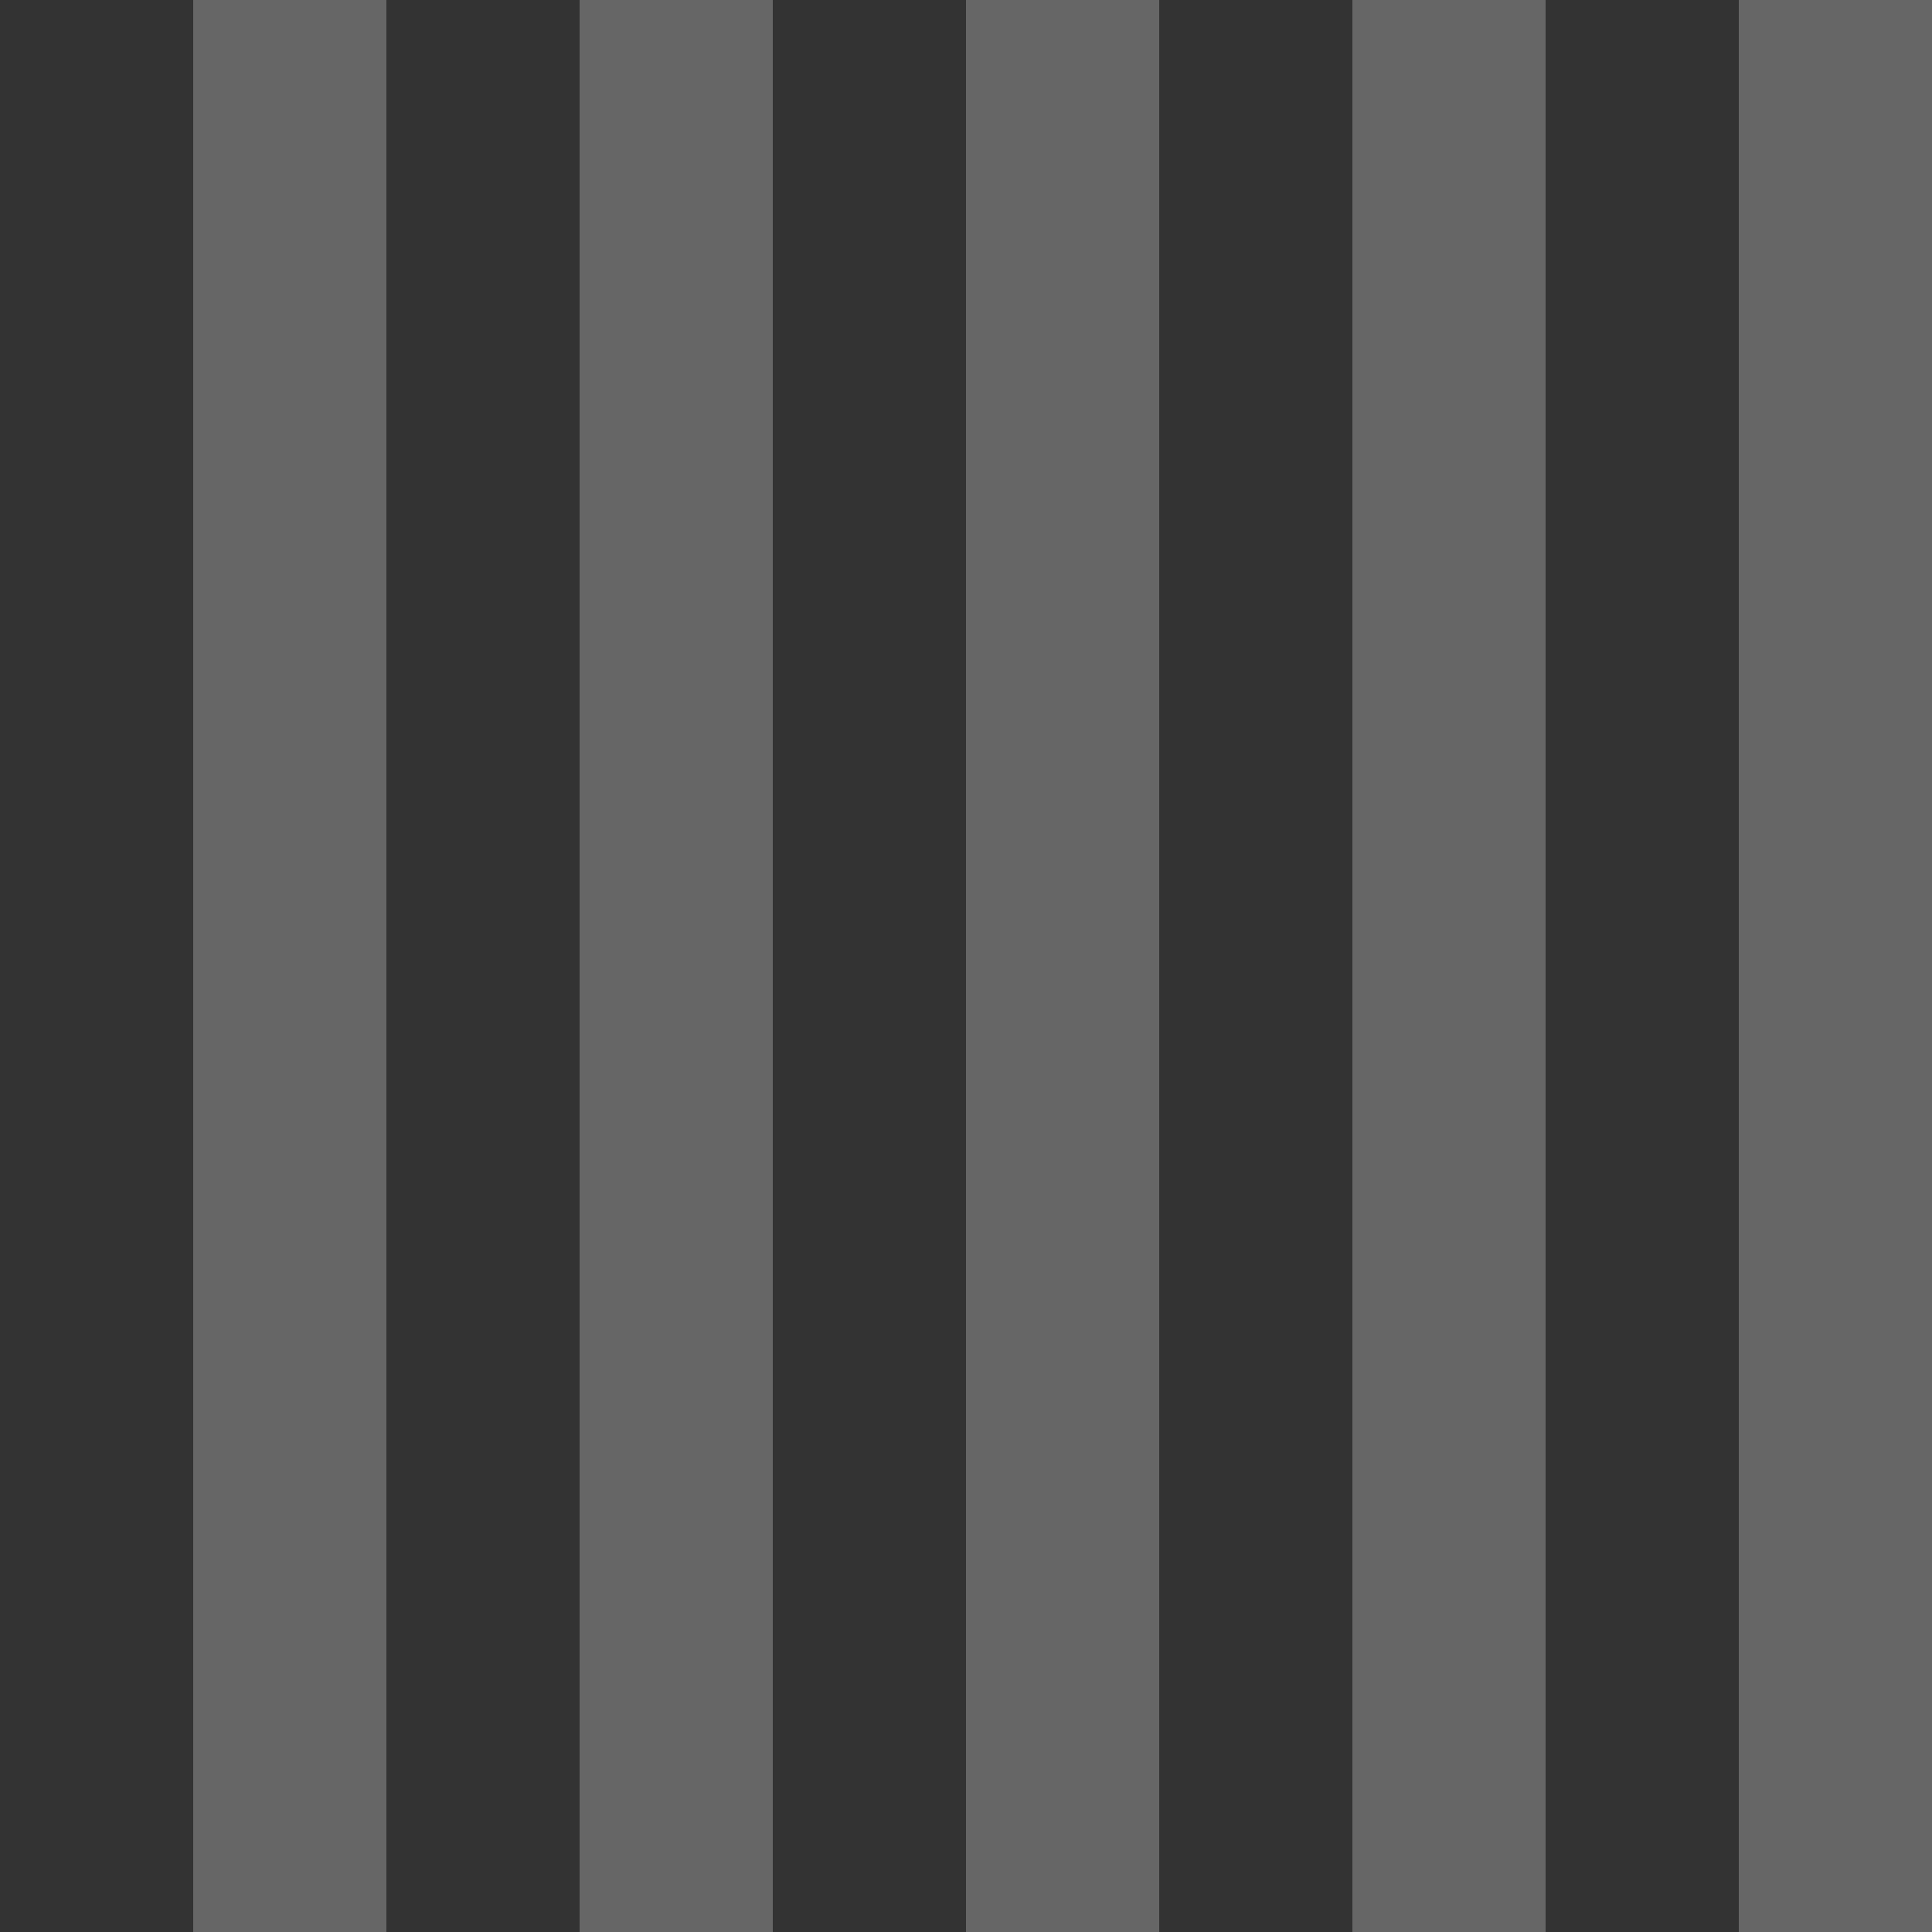
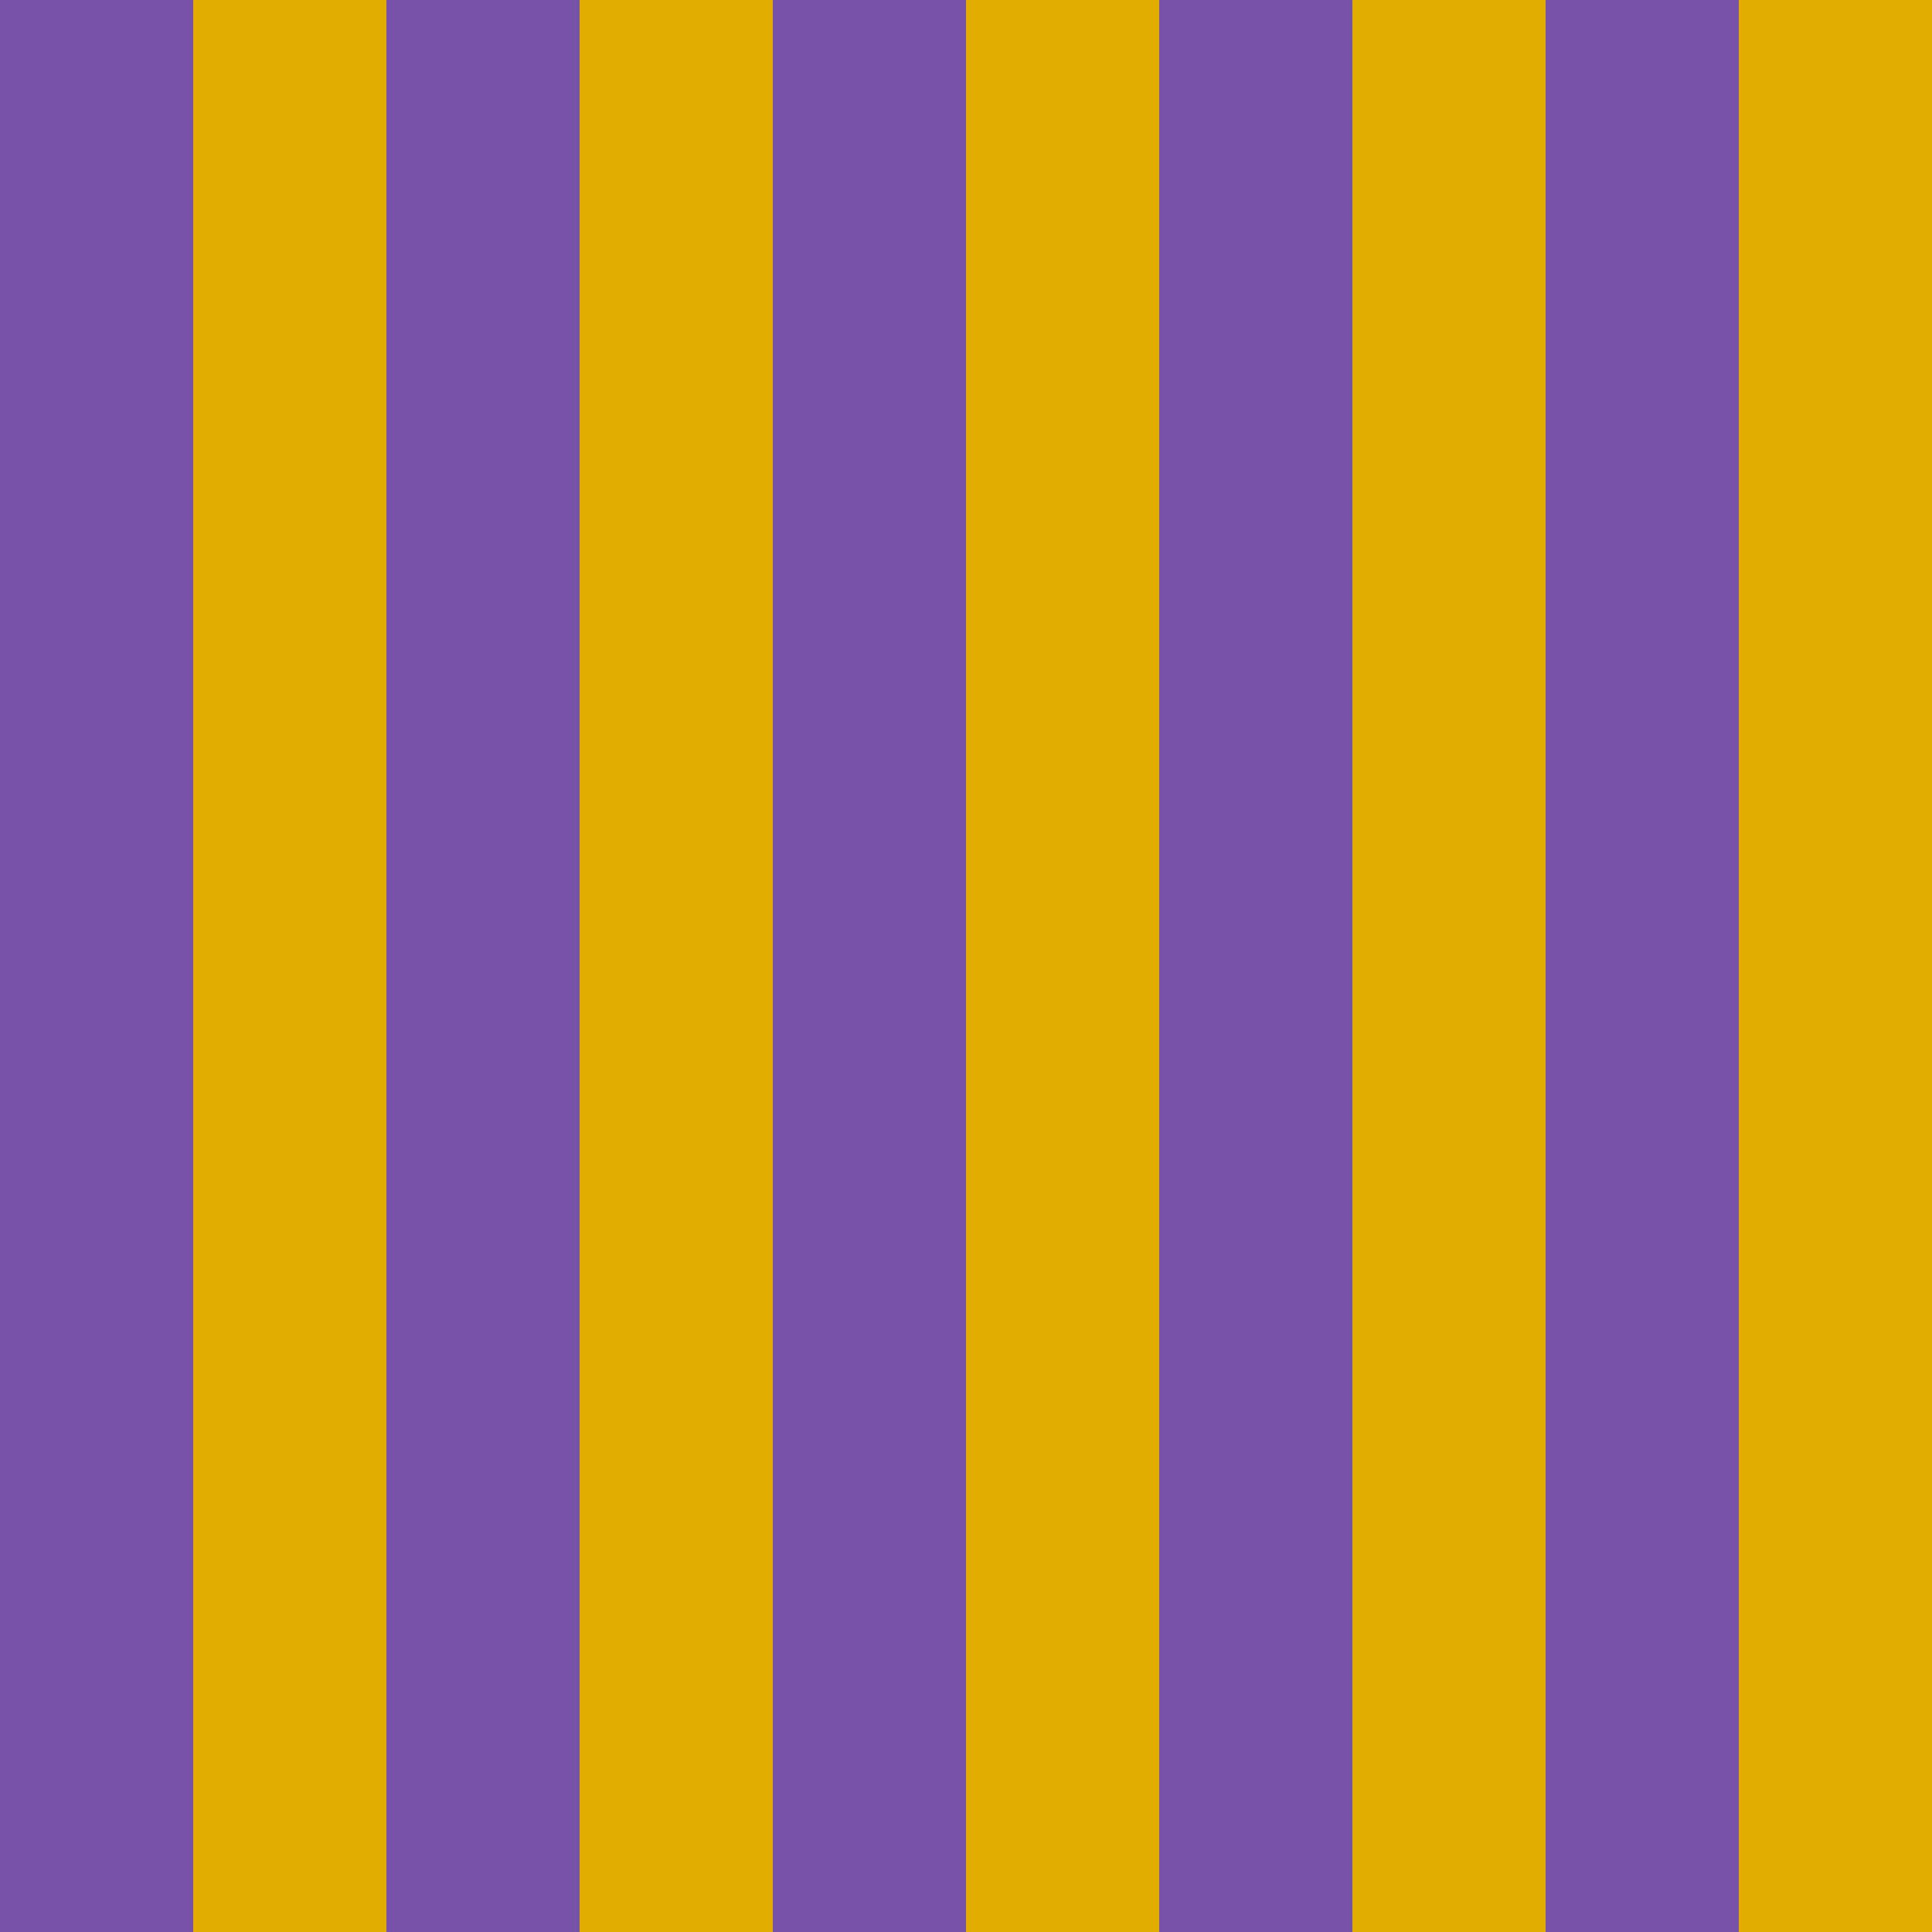
<svg xmlns="http://www.w3.org/2000/svg" width="200" height="200" viewBox="0 0 200 200">
  <defs>
    <pattern id="p" width="40" height="40" patternUnits="userSpaceOnUse">
-       <rect width="20" height="40" fill="#333" />
-       <rect x="20" width="20" height="40" fill="#666" />
+       <rect width="20" height="40" fill="#7851A9" />
+       <rect x="20" width="20" height="40" fill="#E1AD01" />
    </pattern>
  </defs>
  <rect width="200" height="200" fill="url(#p)" />
</svg>
